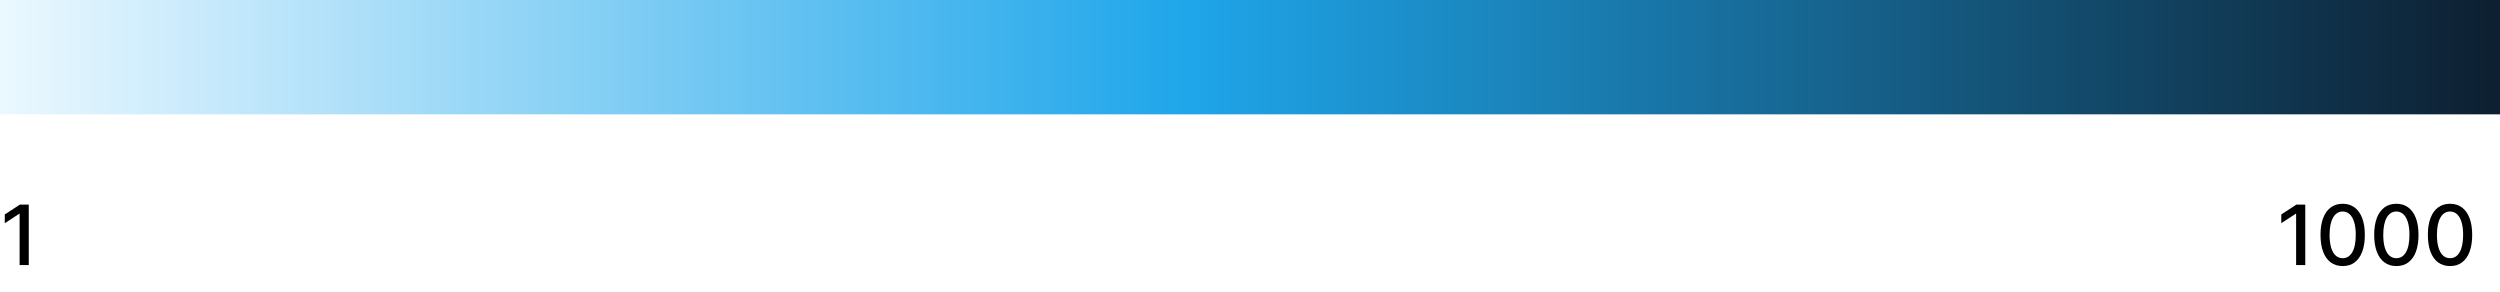
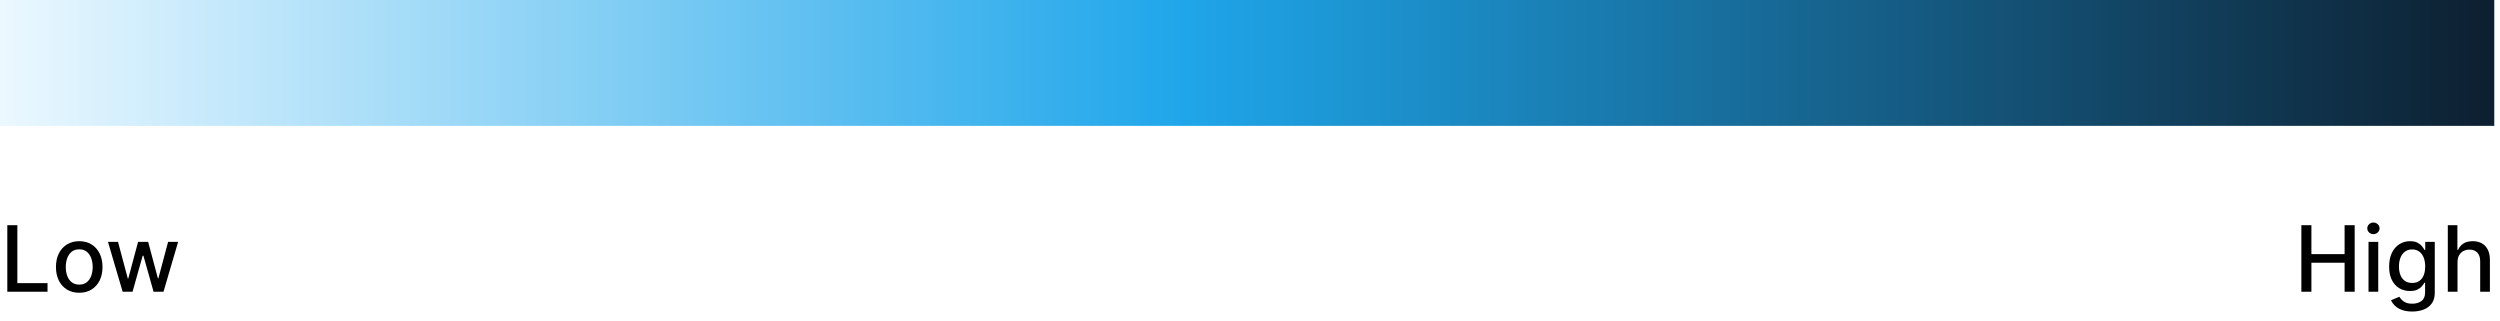
- <svg xmlns="http://www.w3.org/2000/svg" width="481" height="56" viewBox="0 0 481 56" fill="none">
-   <rect width="481" height="22" fill="url(#paint0_linear_1270_79422)" />
-   <path d="M5.534 39.364V51H3.773V41.125H3.705L0.92 42.943V41.261L3.824 39.364H5.534Z" fill="black" />
-   <path d="M443.534 39.364V51H441.773V41.125H441.705L438.92 42.943V41.261L441.824 39.364H443.534ZM450.733 51.193C449.835 51.189 449.068 50.953 448.432 50.483C447.795 50.013 447.309 49.33 446.972 48.432C446.634 47.534 446.466 46.453 446.466 45.188C446.466 43.926 446.634 42.849 446.972 41.955C447.313 41.061 447.801 40.379 448.438 39.909C449.078 39.439 449.843 39.205 450.733 39.205C451.623 39.205 452.386 39.441 453.023 39.915C453.659 40.385 454.146 41.066 454.483 41.96C454.824 42.85 454.994 43.926 454.994 45.188C454.994 46.456 454.826 47.54 454.489 48.438C454.152 49.331 453.665 50.015 453.028 50.489C452.392 50.958 451.627 51.193 450.733 51.193ZM450.733 49.676C451.521 49.676 452.136 49.292 452.58 48.523C453.027 47.754 453.25 46.642 453.25 45.188C453.25 44.222 453.148 43.405 452.943 42.739C452.742 42.068 452.453 41.561 452.074 41.216C451.699 40.867 451.252 40.693 450.733 40.693C449.949 40.693 449.333 41.08 448.886 41.852C448.439 42.625 448.214 43.737 448.21 45.188C448.21 46.157 448.311 46.977 448.511 47.648C448.716 48.314 449.006 48.82 449.381 49.165C449.756 49.506 450.206 49.676 450.733 49.676ZM461.061 51.193C460.163 51.189 459.396 50.953 458.76 50.483C458.124 50.013 457.637 49.33 457.3 48.432C456.963 47.534 456.794 46.453 456.794 45.188C456.794 43.926 456.963 42.849 457.3 41.955C457.641 41.061 458.129 40.379 458.766 39.909C459.406 39.439 460.171 39.205 461.061 39.205C461.951 39.205 462.714 39.441 463.351 39.915C463.987 40.385 464.474 41.066 464.811 41.96C465.152 42.85 465.322 43.926 465.322 45.188C465.322 46.456 465.154 47.54 464.817 48.438C464.48 49.331 463.993 50.015 463.357 50.489C462.72 50.958 461.955 51.193 461.061 51.193ZM461.061 49.676C461.849 49.676 462.464 49.292 462.908 48.523C463.355 47.754 463.578 46.642 463.578 45.188C463.578 44.222 463.476 43.405 463.271 42.739C463.071 42.068 462.781 41.561 462.402 41.216C462.027 40.867 461.58 40.693 461.061 40.693C460.277 40.693 459.661 41.08 459.214 41.852C458.768 42.625 458.542 43.737 458.538 45.188C458.538 46.157 458.639 46.977 458.839 47.648C459.044 48.314 459.334 48.82 459.709 49.165C460.084 49.506 460.535 49.676 461.061 49.676ZM471.389 51.193C470.491 51.189 469.724 50.953 469.088 50.483C468.452 50.013 467.965 49.33 467.628 48.432C467.291 47.534 467.122 46.453 467.122 45.188C467.122 43.926 467.291 42.849 467.628 41.955C467.969 41.061 468.457 40.379 469.094 39.909C469.734 39.439 470.499 39.205 471.389 39.205C472.279 39.205 473.043 39.441 473.679 39.915C474.315 40.385 474.802 41.066 475.139 41.96C475.48 42.85 475.651 43.926 475.651 45.188C475.651 46.456 475.482 47.54 475.145 48.438C474.808 49.331 474.321 50.015 473.685 50.489C473.048 50.958 472.283 51.193 471.389 51.193ZM471.389 49.676C472.177 49.676 472.793 49.292 473.236 48.523C473.683 47.754 473.906 46.642 473.906 45.188C473.906 44.222 473.804 43.405 473.599 42.739C473.399 42.068 473.109 41.561 472.73 41.216C472.355 40.867 471.908 40.693 471.389 40.693C470.605 40.693 469.99 41.08 469.543 41.852C469.096 42.625 468.87 43.737 468.866 45.188C468.866 46.157 468.967 46.977 469.168 47.648C469.372 48.314 469.662 48.82 470.037 49.165C470.412 49.506 470.863 49.676 471.389 49.676Z" fill="black" />
+ <svg xmlns="http://www.w3.org/2000/svg" width="437" height="56" viewBox="0 0 437 56" fill="none">
+   <rect width="436" height="22" fill="url(#paint0_linear_1299_79699)" />
+   <path d="M1.278 51V39.364H3.034V49.489H8.307V51H1.278ZM13.849 51.176C13.031 51.176 12.317 50.989 11.707 50.614C11.098 50.239 10.624 49.714 10.287 49.04C9.95 48.365 9.781 47.578 9.781 46.676C9.781 45.771 9.95 44.979 10.287 44.301C10.624 43.623 11.098 43.097 11.707 42.722C12.317 42.347 13.031 42.159 13.849 42.159C14.668 42.159 15.382 42.347 15.992 42.722C16.601 43.097 17.075 43.623 17.412 44.301C17.749 44.979 17.918 45.771 17.918 46.676C17.918 47.578 17.749 48.365 17.412 49.04C17.075 49.714 16.601 50.239 15.992 50.614C15.382 50.989 14.668 51.176 13.849 51.176ZM13.855 49.75C14.385 49.75 14.825 49.61 15.173 49.33C15.522 49.049 15.779 48.676 15.946 48.21C16.116 47.744 16.202 47.231 16.202 46.67C16.202 46.114 16.116 45.602 15.946 45.136C15.779 44.667 15.522 44.29 15.173 44.006C14.825 43.722 14.385 43.58 13.855 43.58C13.321 43.58 12.878 43.722 12.526 44.006C12.177 44.29 11.918 44.667 11.747 45.136C11.581 45.602 11.497 46.114 11.497 46.67C11.497 47.231 11.581 47.744 11.747 48.21C11.918 48.676 12.177 49.049 12.526 49.33C12.878 49.61 13.321 49.75 13.855 49.75ZM21.44 51L18.872 42.273H20.628L22.338 48.682H22.423L24.139 42.273H25.895L27.599 48.653H27.685L29.384 42.273H31.139L28.577 51H26.844L25.071 44.699H24.94L23.168 51H21.44Z" fill="black" />
+   <path d="M402.278 51V39.364H404.034V44.42H409.835V39.364H411.597V51H409.835V45.926H404.034V51H402.278ZM414.017 51V42.273H415.716V51H414.017ZM414.875 40.926C414.58 40.926 414.326 40.828 414.114 40.631C413.905 40.43 413.801 40.191 413.801 39.915C413.801 39.635 413.905 39.396 414.114 39.199C414.326 38.998 414.58 38.898 414.875 38.898C415.17 38.898 415.422 38.998 415.631 39.199C415.843 39.396 415.949 39.635 415.949 39.915C415.949 40.191 415.843 40.43 415.631 40.631C415.422 40.828 415.17 40.926 414.875 40.926ZM421.661 54.455C420.967 54.455 420.371 54.364 419.871 54.182C419.375 54 418.969 53.76 418.655 53.46C418.34 53.161 418.106 52.833 417.95 52.477L419.411 51.875C419.513 52.042 419.649 52.218 419.82 52.403C419.994 52.593 420.229 52.754 420.524 52.886C420.823 53.019 421.208 53.085 421.678 53.085C422.321 53.085 422.854 52.928 423.274 52.614C423.695 52.303 423.905 51.807 423.905 51.125V49.409H423.797C423.695 49.595 423.547 49.801 423.354 50.028C423.164 50.256 422.903 50.453 422.57 50.619C422.236 50.786 421.803 50.869 421.268 50.869C420.579 50.869 419.958 50.708 419.405 50.386C418.856 50.061 418.42 49.581 418.098 48.949C417.78 48.312 417.621 47.53 417.621 46.602C417.621 45.674 417.778 44.879 418.092 44.216C418.411 43.553 418.846 43.045 419.399 42.693C419.952 42.337 420.579 42.159 421.28 42.159C421.821 42.159 422.259 42.25 422.592 42.432C422.926 42.61 423.185 42.818 423.371 43.057C423.56 43.295 423.706 43.506 423.808 43.688H423.933V42.273H425.598V51.193C425.598 51.943 425.424 52.559 425.075 53.04C424.727 53.521 424.255 53.877 423.661 54.108C423.07 54.339 422.403 54.455 421.661 54.455ZM421.643 49.46C422.132 49.46 422.545 49.347 422.882 49.119C423.223 48.888 423.481 48.559 423.655 48.131C423.833 47.699 423.922 47.182 423.922 46.58C423.922 45.992 423.835 45.475 423.661 45.028C423.486 44.581 423.231 44.233 422.893 43.983C422.556 43.729 422.14 43.602 421.643 43.602C421.132 43.602 420.706 43.735 420.365 44C420.024 44.261 419.767 44.617 419.592 45.068C419.422 45.519 419.337 46.023 419.337 46.58C419.337 47.151 419.424 47.653 419.598 48.085C419.772 48.517 420.03 48.854 420.371 49.097C420.715 49.339 421.14 49.46 421.643 49.46ZM429.575 45.818V51H427.876V39.364H429.553V43.693H429.661C429.865 43.224 430.178 42.85 430.598 42.574C431.018 42.297 431.568 42.159 432.246 42.159C432.844 42.159 433.367 42.282 433.814 42.528C434.265 42.775 434.613 43.142 434.859 43.631C435.109 44.115 435.234 44.722 435.234 45.449V51H433.536V45.653C433.536 45.013 433.371 44.517 433.041 44.165C432.712 43.809 432.253 43.631 431.666 43.631C431.265 43.631 430.905 43.716 430.587 43.886C430.272 44.057 430.024 44.307 429.842 44.636C429.664 44.962 429.575 45.356 429.575 45.818Z" fill="black" />
  <defs>
-     <linearGradient id="paint0_linear_1270_79422" x1="1.38709e-06" y1="11" x2="481" y2="11" gradientUnits="userSpaceOnUse">
+     <linearGradient id="paint0_linear_1299_79699" x1="1.25732e-06" y1="11" x2="436" y2="11" gradientUnits="userSpaceOnUse">
      <stop stop-color="#EBF8FF" />
      <stop offset="0.474" stop-color="#1FA6EA" />
      <stop offset="1" stop-color="#0D1F30" />
    </linearGradient>
  </defs>
</svg>
